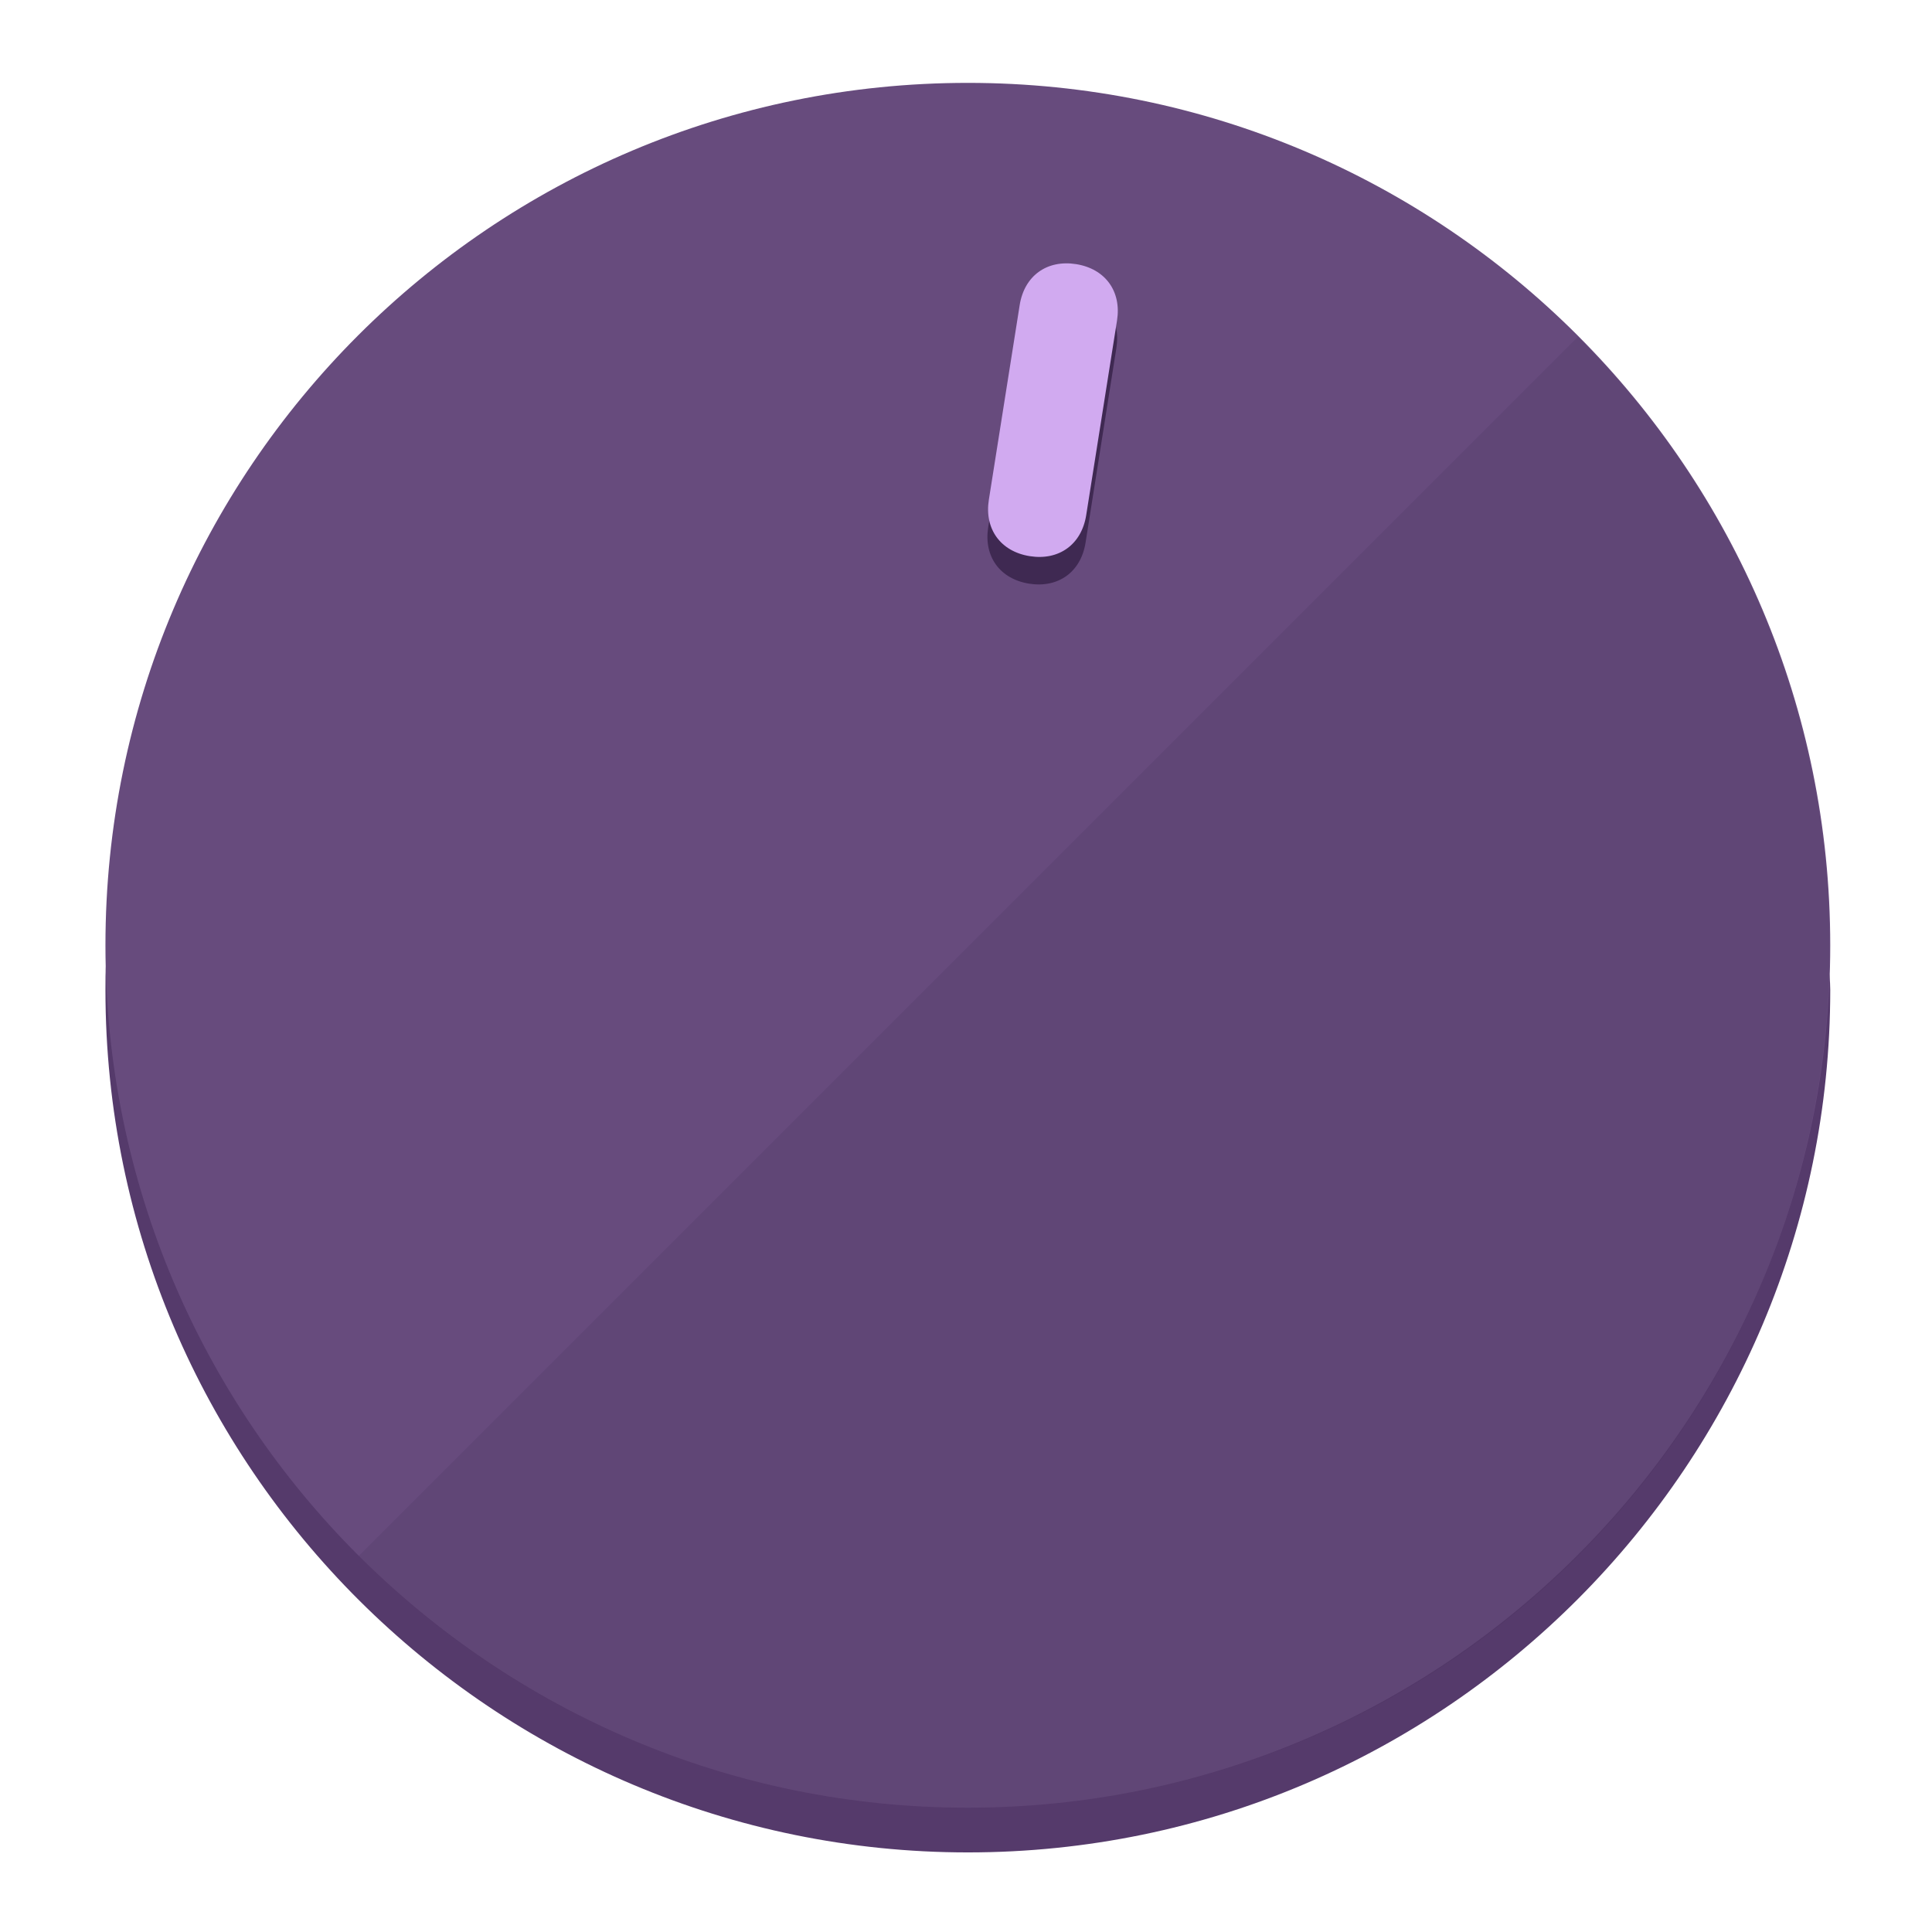
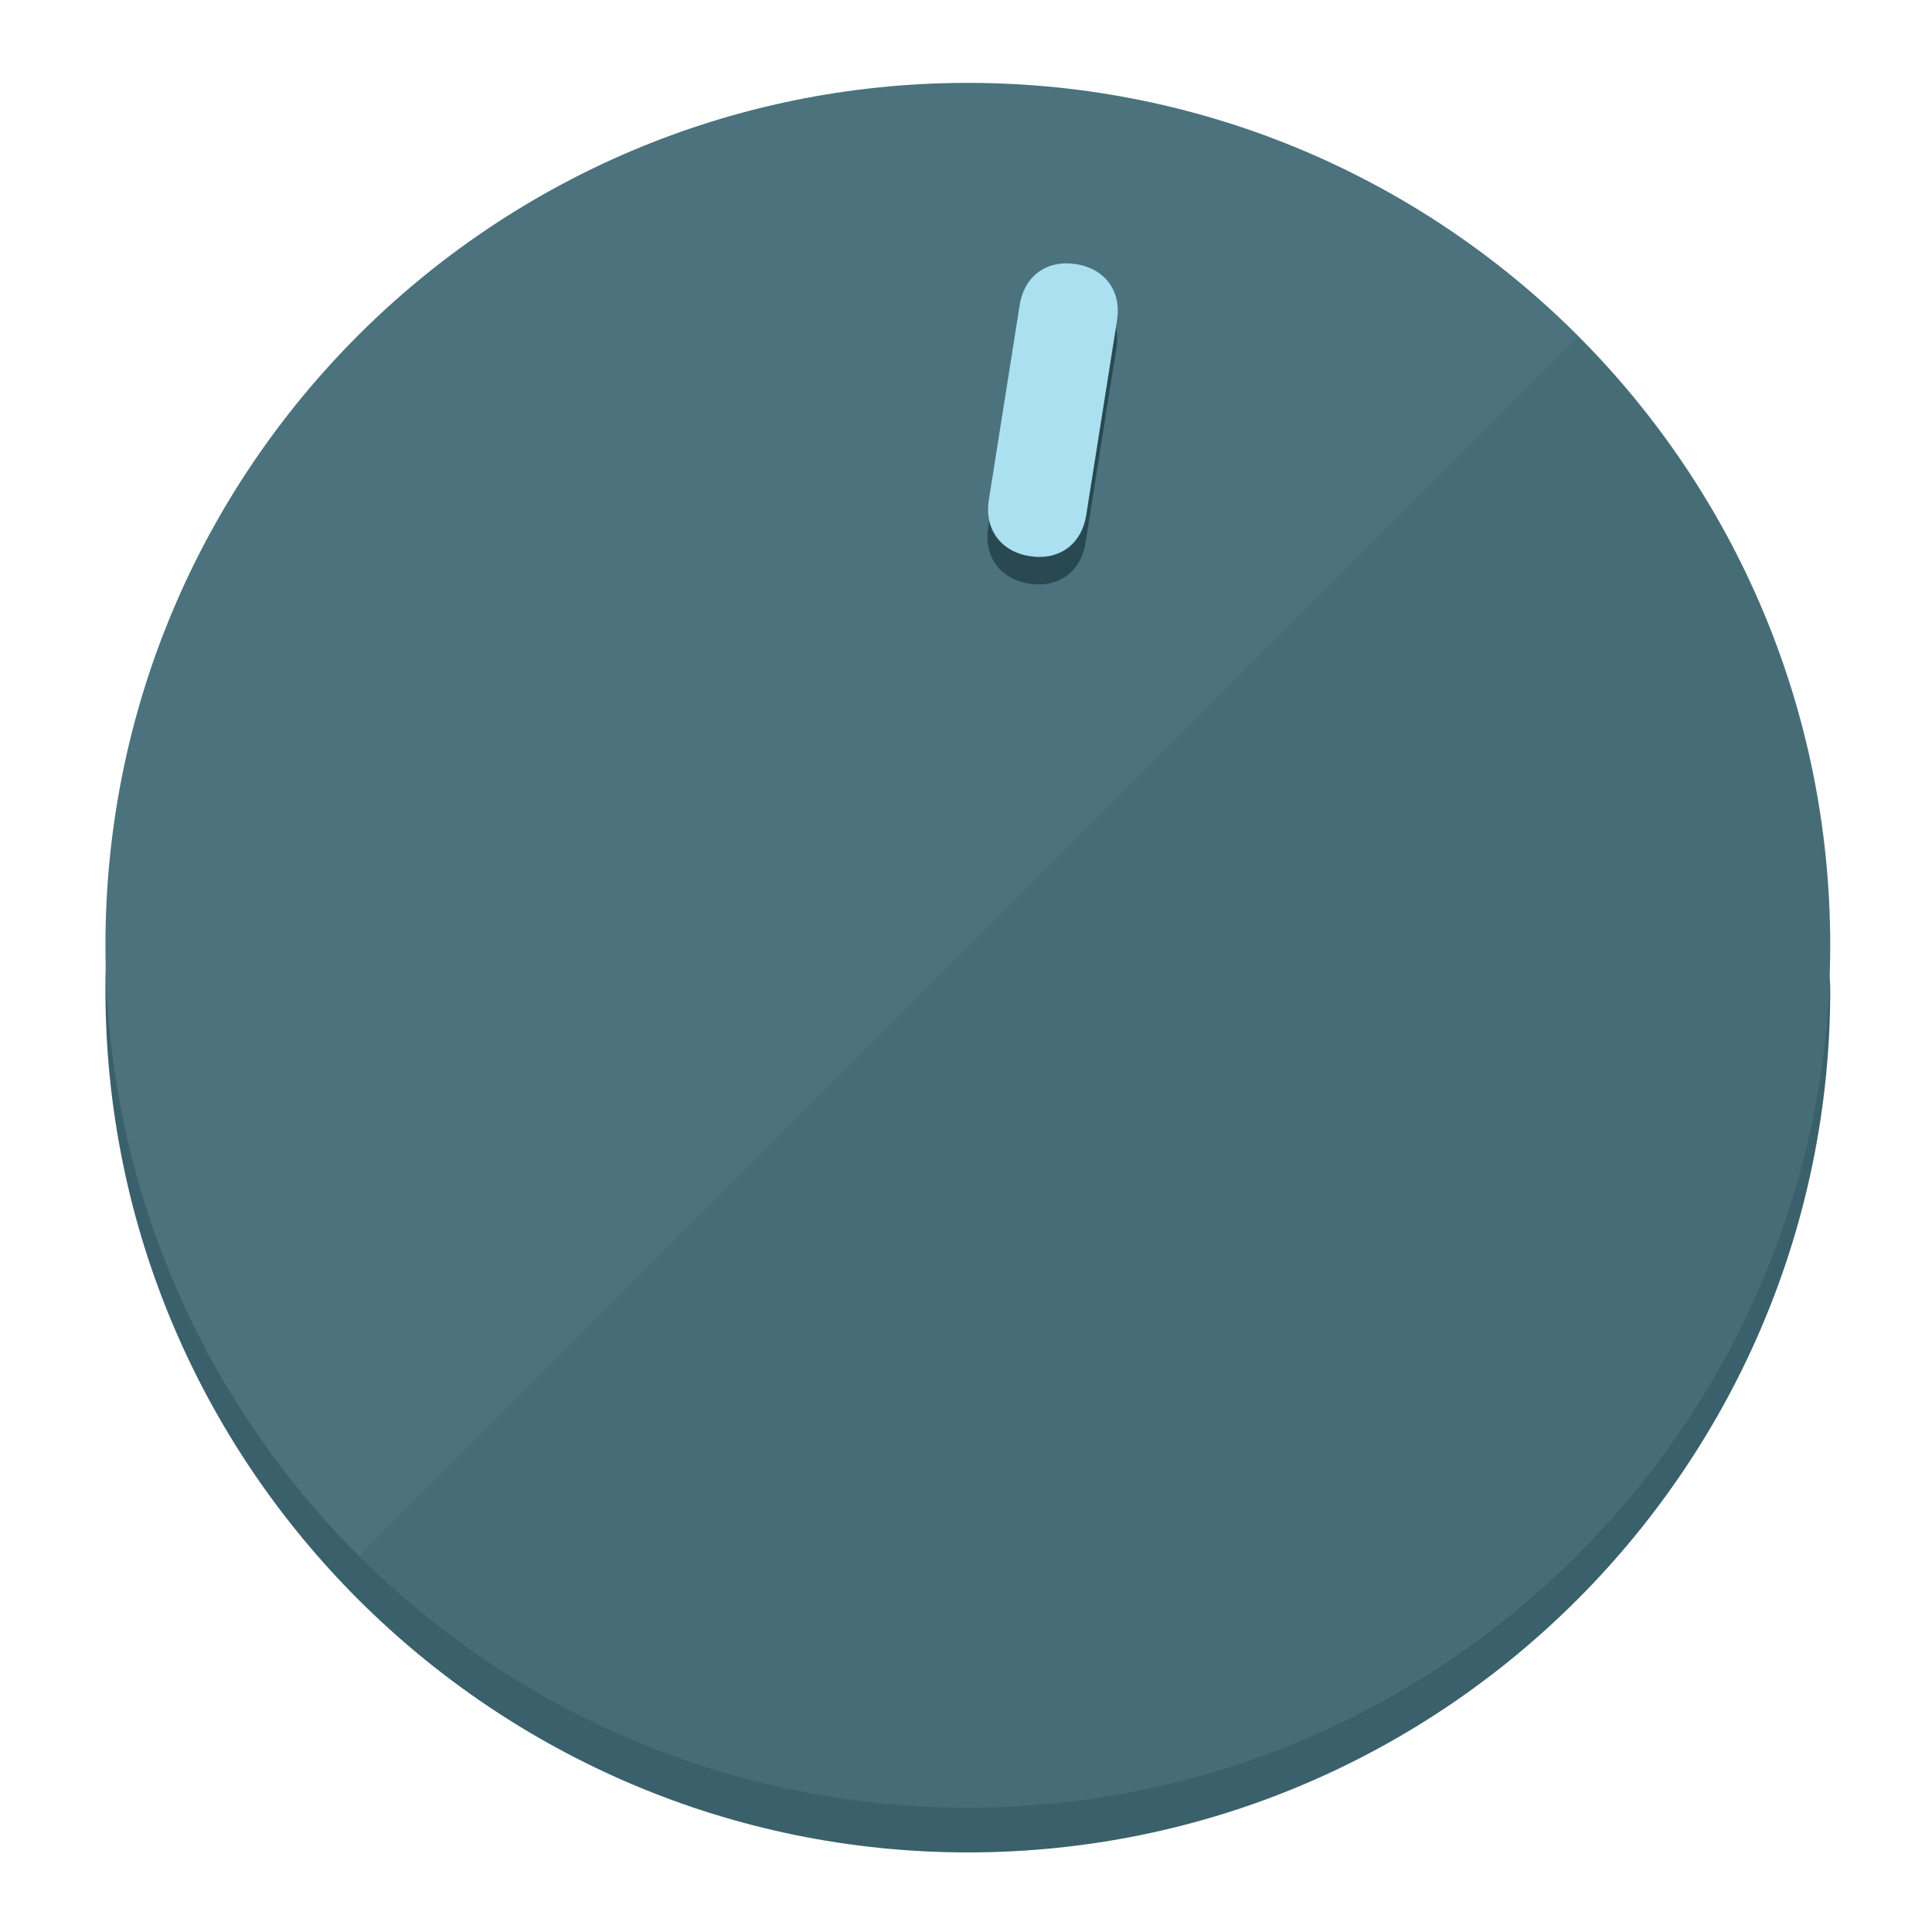
<svg xmlns="http://www.w3.org/2000/svg" height="120px" width="120px" version="1.1" id="Layer_1" viewBox="0 0 496.8 496.8" xml:space="preserve">
  <defs id="defs23" />
  <g id="g3158">
-     <path style="display:inline;fill:#553A6B;fill-opacity:1;stroke-width:1.584" d="m 248.875,445.92 c 116.582,0 212.89,-91.238 220.493,-205.286 0,5.069 1.267,8.87 1.267,13.939 0,121.651 -98.842,221.76 -221.76,221.76 -121.651,0 -221.76,-98.842 -221.76,-221.76 0,-5.069 0,-8.87 1.267,-13.939 7.603,114.048 103.91,205.286 220.493,205.286 z" id="path8" />
-     <circle style="display:inline;fill:#674B7D;fill-opacity:1;stroke-width:1.584" cx="248.875" cy="243.071" r="221.76" id="circle12" />
-     <path style="display:inline;fill:#3F2952;fill-opacity:0.154;stroke-width:1.587" d="m 405.744,86.606 c 86.308,86.308 86.308,227.193 0,313.5 -86.308,86.308 -227.193,86.308 -313.5,0" id="path14" />
+     <path style="display:inline;fill:#3A606B;fill-opacity:1;stroke-width:1.584" d="m 248.875,445.92 c 116.582,0 212.89,-91.238 220.493,-205.286 0,5.069 1.267,8.87 1.267,13.939 0,121.651 -98.842,221.76 -221.76,221.76 -121.651,0 -221.76,-98.842 -221.76,-221.76 0,-5.069 0,-8.87 1.267,-13.939 7.603,114.048 103.91,205.286 220.493,205.286 z" id="path8" />
+     <circle style="display:inline;fill:#4B727D;fill-opacity:1;stroke-width:1.584" cx="248.875" cy="243.071" r="221.76" id="circle12" />
+     <path style="display:inline;fill:#294952;fill-opacity:0.154;stroke-width:1.587" d="m 405.744,86.606 c 86.308,86.308 86.308,227.193 0,313.5 -86.308,86.308 -227.193,86.308 -313.5,0" id="path14" />
  </g>
  <g id="g3198">
    <circle style="display:none;fill:#000000;fill-opacity:0;stroke-width:1.584" cx="283.513" cy="201.714" r="221.76" id="circle12-3" transform="rotate(9)" />
-     <path style="display:inline;fill:#3F2952;fill-opacity:1;stroke-width:1.584" d="m 279.14,139.552 c -1.189,7.51 -6.989,11.723 -14.498,10.534 v 0 c -7.51,-1.189 -11.723,-6.989 -10.534,-14.498 l 7.929,-50.064 c 1.189,-7.51 6.989,-11.723 14.498,-10.534 v 0 c 7.51,1.189 11.723,6.989 10.534,14.498 z" id="path3789" />
-     <path style="display:inline;fill:#D1AAF0;stroke-width:1.584" d="m 279.307,132.48 c -1.189,7.51 -6.989,11.723 -14.498,10.534 v 0 c -7.51,-1.189 -11.723,-6.989 -10.534,-14.498 l 7.929,-50.064 c 1.189,-7.51 6.989,-11.723 14.498,-10.534 v 0 c 7.51,1.189 11.723,6.989 10.534,14.498 z" id="path915" />
+     <path style="display:inline;fill:#294952;fill-opacity:1;stroke-width:1.584" d="m 279.14,139.552 c -1.189,7.51 -6.989,11.723 -14.498,10.534 v 0 c -7.51,-1.189 -11.723,-6.989 -10.534,-14.498 l 7.929,-50.064 c 1.189,-7.51 6.989,-11.723 14.498,-10.534 v 0 c 7.51,1.189 11.723,6.989 10.534,14.498 z" id="path3789" />
+     <path style="display:inline;fill:#AAE0F0;stroke-width:1.584" d="m 279.307,132.48 c -1.189,7.51 -6.989,11.723 -14.498,10.534 v 0 c -7.51,-1.189 -11.723,-6.989 -10.534,-14.498 l 7.929,-50.064 c 1.189,-7.51 6.989,-11.723 14.498,-10.534 v 0 c 7.51,1.189 11.723,6.989 10.534,14.498 z" id="path915" />
  </g>
</svg>
